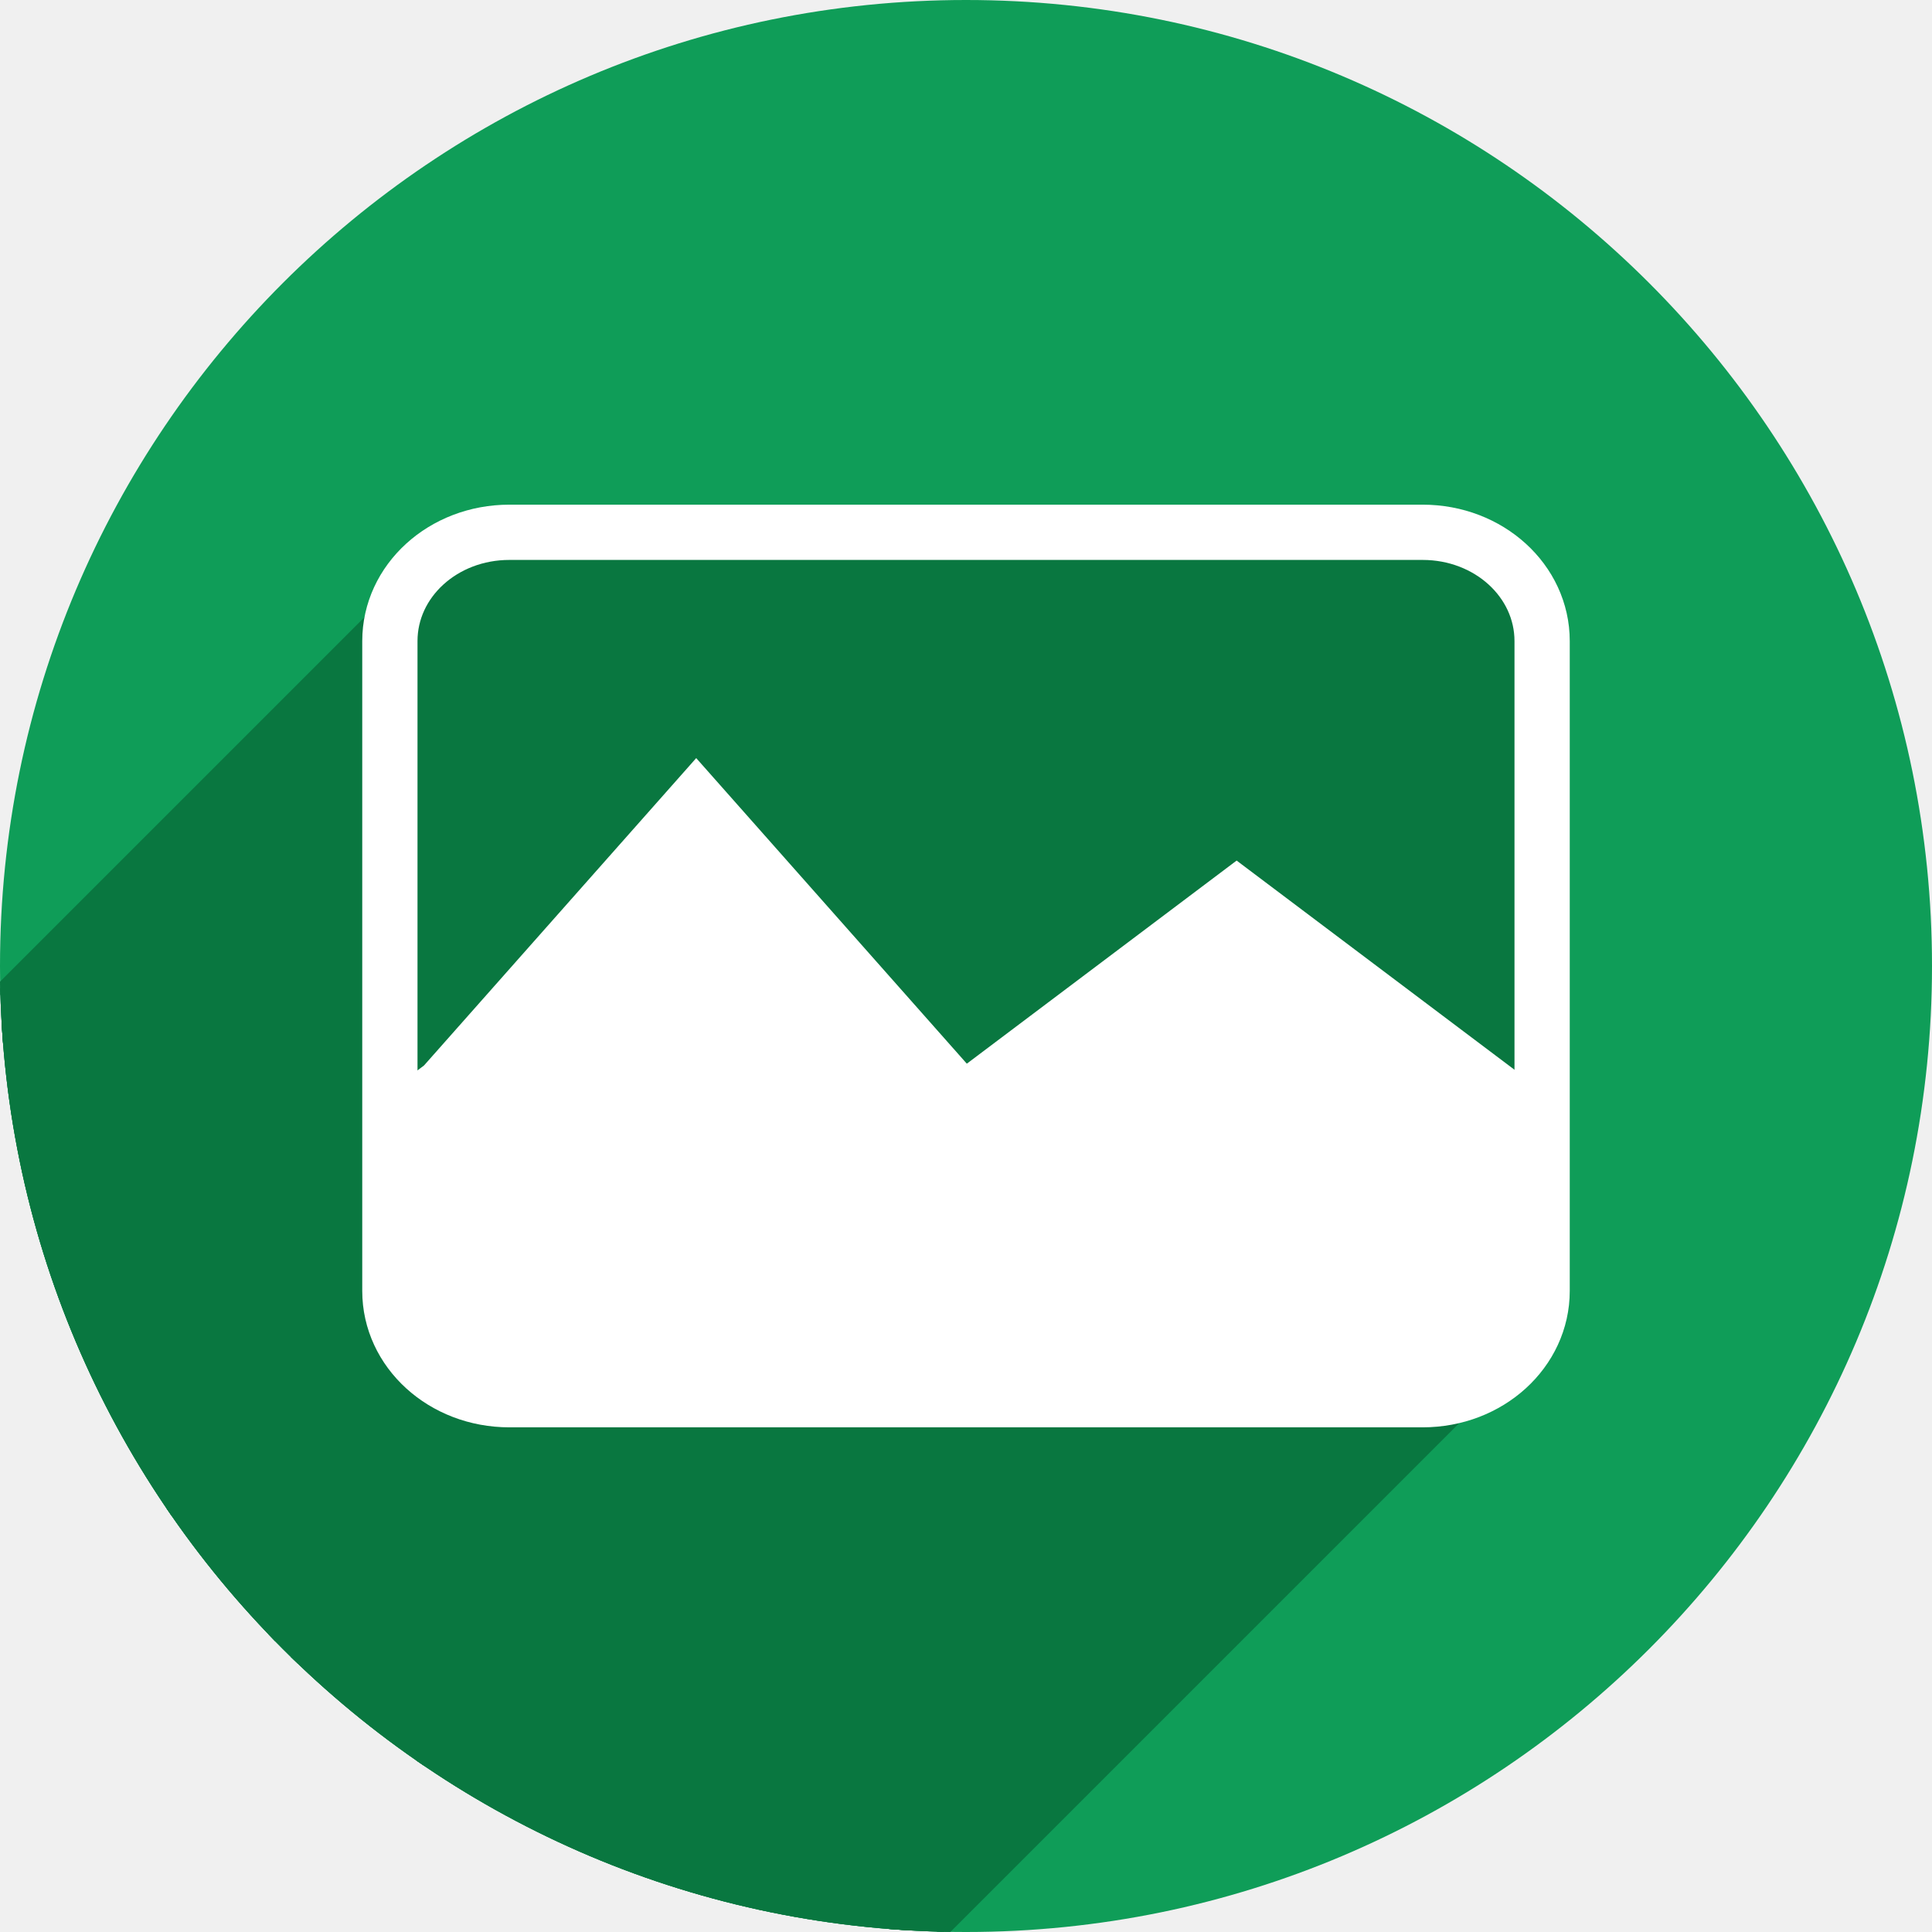
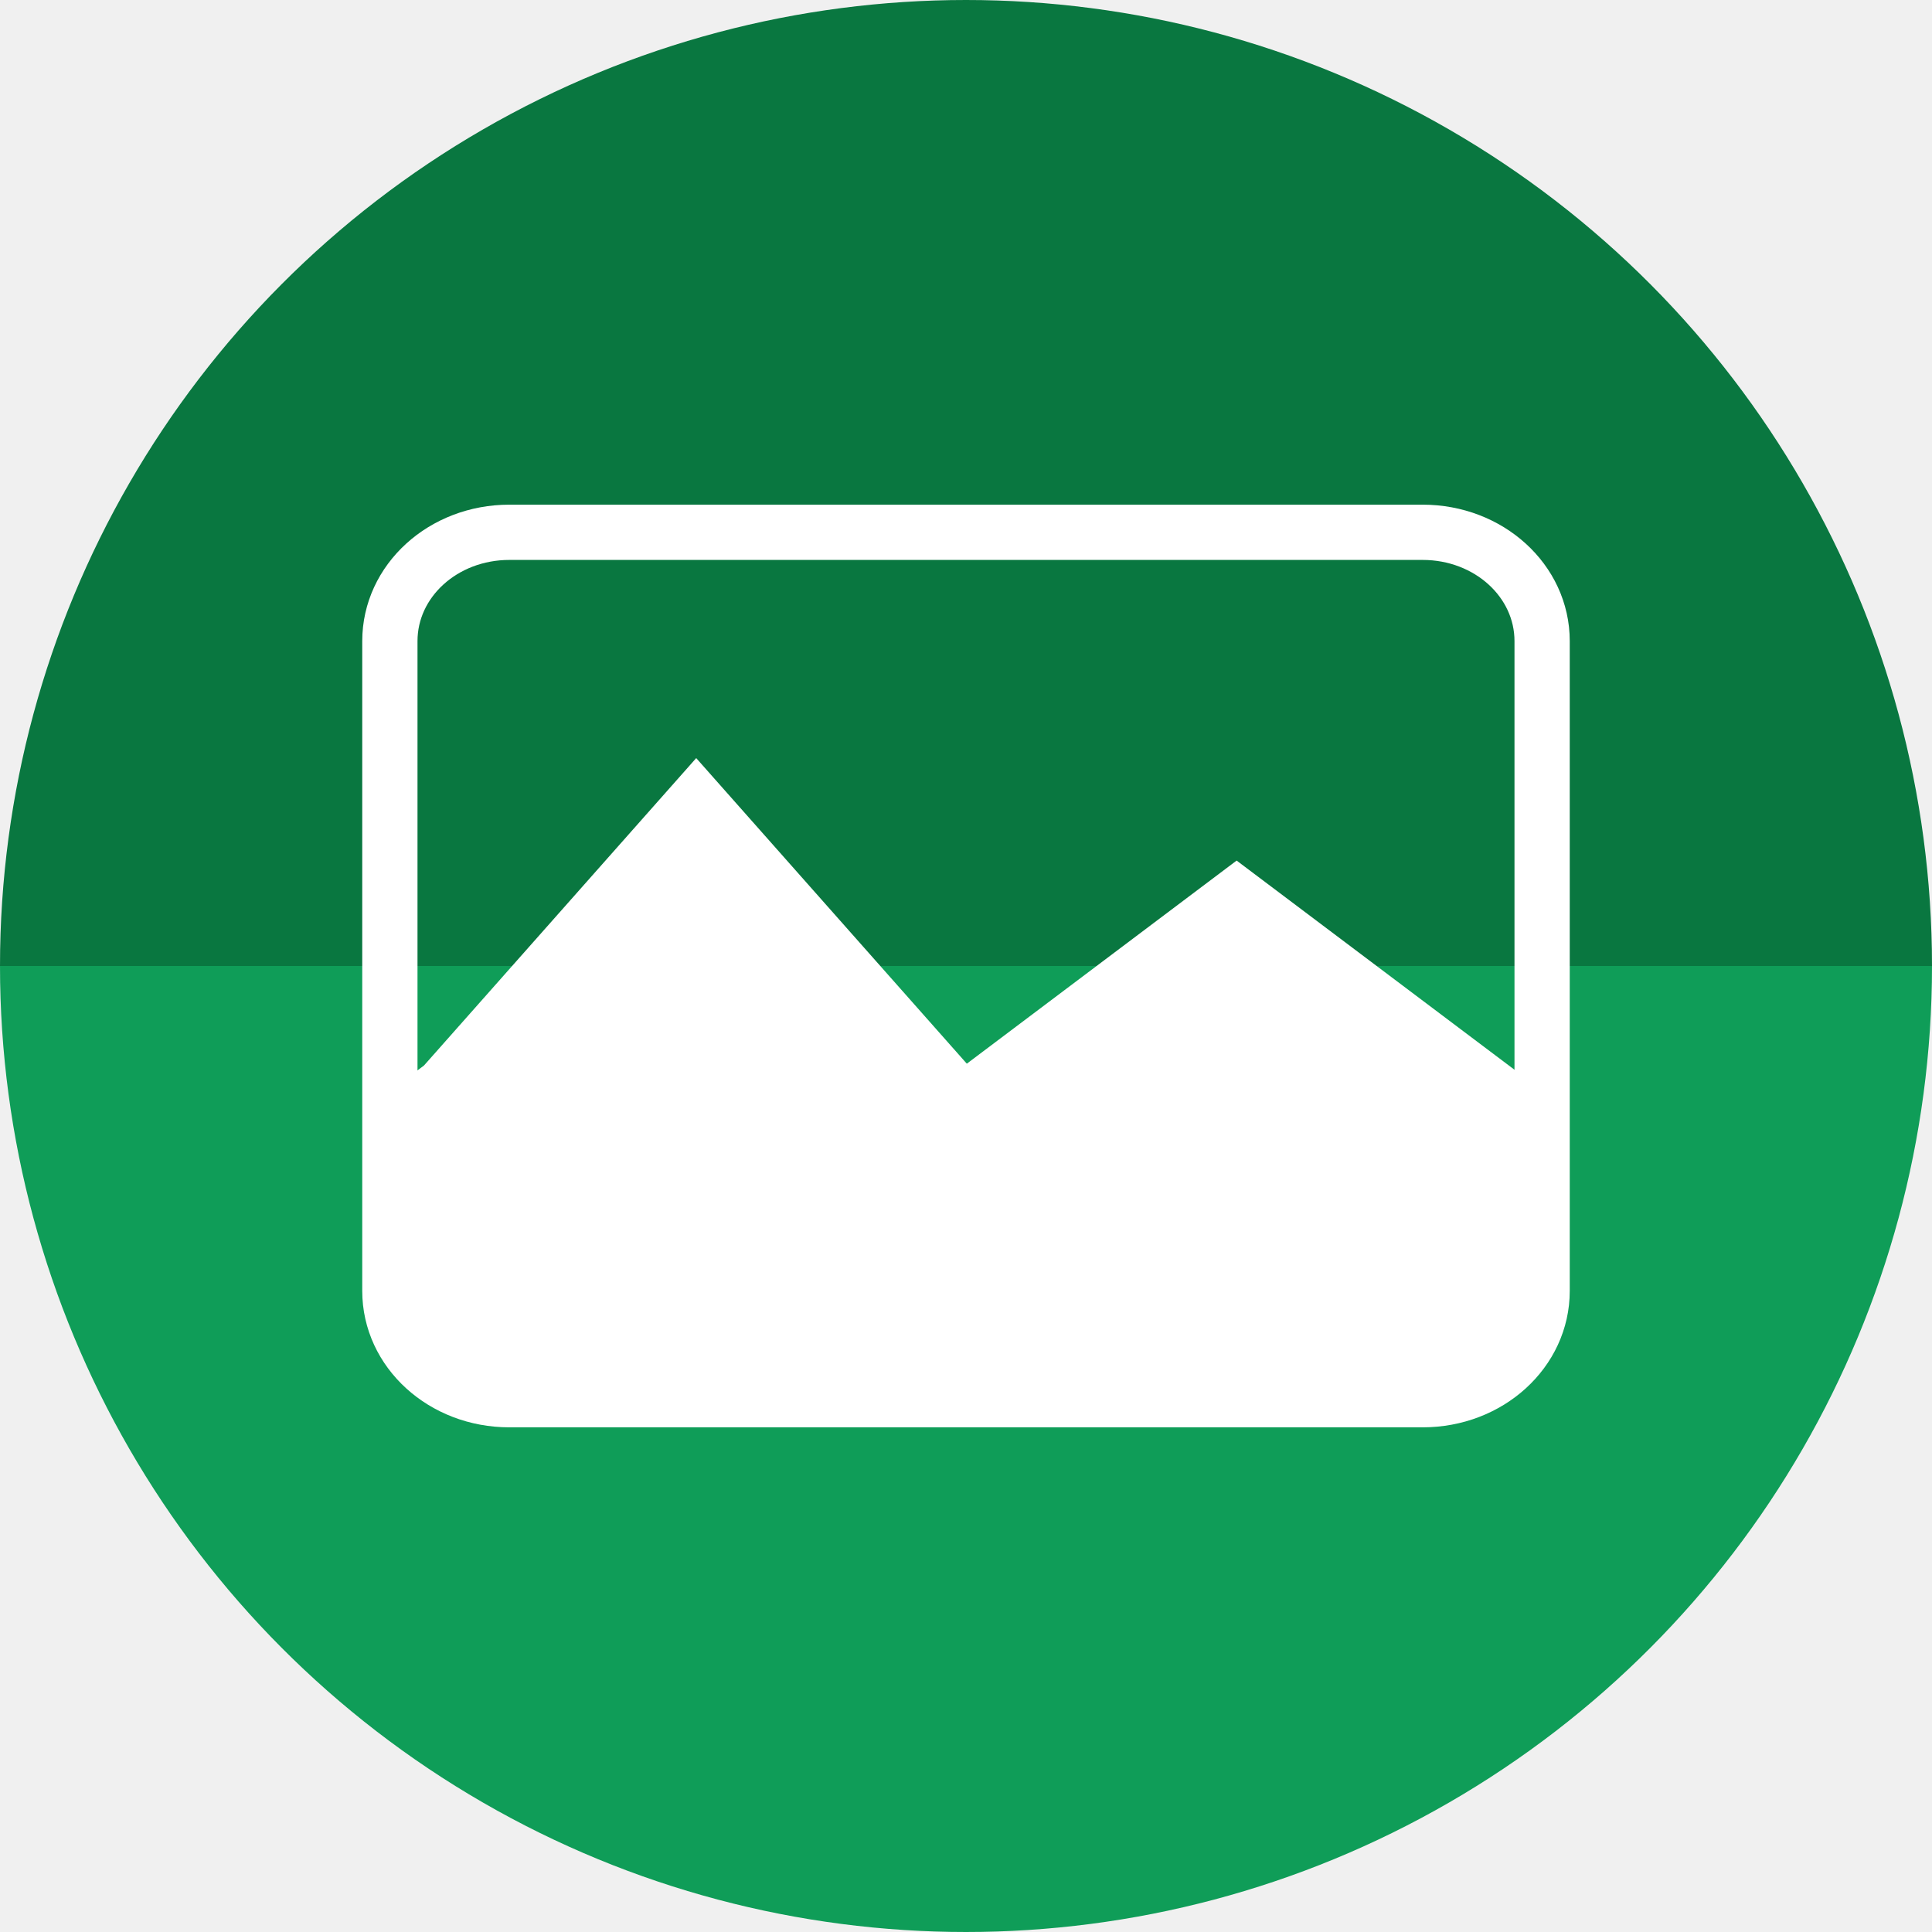
<svg xmlns="http://www.w3.org/2000/svg" version="1.1" id="svg2" viewBox="0 0 256 256" height="256" width="256">
  <defs id="defs4">
    <clipPath id="clipPath5002" clipPathUnits="userSpaceOnUse">
      <g id="g5004">
        <path style="fill:#0f9d58;fill-opacity:1;stroke:none;stroke-width:4.858;stroke-linejoin:round;stroke-miterlimit:4;stroke-dasharray:none;stroke-opacity:1" d="M 88.118,249.435 C 46.103,235.291 14.771,201.687 4.134,159.361 1.338,148.236 0.923,144.163 0.926,127.889 0.928,117.472 1.134,112.014 1.658,108.541 4.465,89.913 12.177,70.638 23.043,55.086 c 3.959,-5.666 8.345,-10.931 9.102,-10.926 0.328,0.002 10.489,18.31 22.579,40.683 12.09,22.373 22.375,41.335 22.854,42.136 0.479,0.802 0.925,2.441 0.99,3.643 0.343,6.316 2.524,14.21 5.642,20.423 2.954,5.887 5.065,8.733 10.435,14.067 6.714,6.67 12.889,10.286 21.732,12.729 3.166,0.874 5.105,1.05 11.575,1.05 8.826,0 12.602,-0.762 19.264,-3.887 2.046,-0.96 3.937,-1.665 4.202,-1.568 0.265,0.097 -11.056,17.665 -25.157,39.038 l -25.639,38.861 -3.094,0.112 c -2.555,0.093 -4.195,-0.258 -9.409,-2.014 z" id="path5006" transform="translate(0,796.3622)" />
        <path style="fill:#f4b400;fill-opacity:1;stroke:none;stroke-width:4.858;stroke-linejoin:round;stroke-miterlimit:4;stroke-dasharray:none;stroke-opacity:1" d="m 112.36,1051.517 c -10.001,-1.45 -12.156,-1.82 -12.532,-2.156 -0.249,-0.222 1.738,-3.748 4.55,-8.072 7.166,-11.021 49.772,-74.648 50.259,-75.055 3.575,-2.992 8.635,-8.041 10.575,-10.554 3.362,-4.353 7.558,-12.914 9.065,-18.494 6.193,-22.925 -2.593,-47.152 -21.7,-59.837 l -2.961,-1.966 17.025,0.296 c 9.364,0.163 31.17,0.434 48.459,0.603 l 31.435,0.307 1.546,4.189 c 2.246,6.086 4.678,15.095 5.935,21.982 1.525,8.36 1.925,28.859 0.739,37.828 -3.08,23.278 -12.813,45.72 -27.802,64.106 -20.476,25.117 -51.46,42.197 -84.146,46.389 -5.312,0.681 -26.646,0.986 -30.446,0.436 z" id="path5008" />
        <path style="fill:#db4437;fill-opacity:1;stroke:none;stroke-width:10;stroke-linejoin:round;stroke-miterlimit:4;stroke-dasharray:none;stroke-opacity:1" d="M 67.99,108.873 C 41.284,59.576 33.29,45.149 32.234,44.345 31.651,43.901 32.811,42.55 38.696,36.815 53.436,22.45 68.809,13.041 87.839,6.736 101.687,2.148 112.582,0.437 127.951,0.437 c 21.31,0 37.805,3.81 56.835,13.126 25.294,12.383 46.194,33.579 58.52,59.346 1.611,3.369 2.93,6.372 2.93,6.675 0,0.56 -10.549,0.495 -71.165,-0.437 l -24.288,-0.374 -3.931,-1.764 c -6.757,-3.033 -10.646,-3.84 -18.658,-3.868 -5.03,-0.018 -7.979,0.208 -10.316,0.788 -14.508,3.604 -26.283,12.948 -33.292,26.419 -3.585,6.891 -5.247,13.082 -6.332,23.583 l -0.337,3.267 -9.927,-18.326 z" id="path5010" transform="translate(0,796.3622)" />
      </g>
    </clipPath>
    <clipPath clipPathUnits="userSpaceOnUse" id="clipPath4271">
      <circle style="fill:#292929;fill-opacity:0.26;stroke:none;stroke-width:10;stroke-linejoin:round;stroke-miterlimit:4;stroke-dasharray:none;stroke-opacity:0.259" id="circle4273" cx="128" cy="128" r="128" />
    </clipPath>
    <clipPath id="clipPath4363" clipPathUnits="userSpaceOnUse">
      <circle style="fill:#4285f4;fill-opacity:1;stroke:none;stroke-width:10;stroke-linejoin:round;stroke-miterlimit:4;stroke-dasharray:none;stroke-opacity:0.259" id="circle4365" cx="128" cy="924.362" r="128" />
    </clipPath>
    <clipPath clipPathUnits="userSpaceOnUse" id="clipPath4452">
      <circle style="fill:#4285f4;fill-opacity:1;stroke:none;stroke-width:10;stroke-linejoin:round;stroke-miterlimit:4;stroke-dasharray:none;stroke-opacity:0.259" id="circle4454" cx="128" cy="924.362" r="128" />
    </clipPath>
    <clipPath id="clipPath4954" clipPathUnits="userSpaceOnUse">
      <circle style="fill:#f16529;fill-opacity:1;stroke:none;stroke-width:10;stroke-linejoin:round;stroke-miterlimit:4;stroke-dasharray:none;stroke-opacity:0.259" id="circle4956" cx="128" cy="924.362" r="128" />
    </clipPath>
    <clipPath clipPathUnits="userSpaceOnUse" id="clipPath5071">
      <circle style="fill:#0f9d58;fill-opacity:1;stroke:none;stroke-width:10;stroke-linejoin:round;stroke-miterlimit:4;stroke-dasharray:none;stroke-opacity:0.259" id="circle5073" cx="132.22" cy="933.983" r="99.307" />
    </clipPath>
    <clipPath id="clipPath6641" clipPathUnits="userSpaceOnUse">
      <circle style="fill:#62d1f9;fill-opacity:1;stroke:none;stroke-width:10;stroke-linejoin:round;stroke-miterlimit:4;stroke-dasharray:none;stroke-opacity:0.259" id="circle6643" cx="128" cy="918.686" r="128" />
    </clipPath>
    <clipPath clipPathUnits="userSpaceOnUse" id="clipPath7343">
      <circle style="fill:#62d1f9;fill-opacity:1;stroke:none;stroke-width:10;stroke-linejoin:round;stroke-miterlimit:4;stroke-dasharray:none;stroke-opacity:0.259" id="circle7345" cx="126.885" cy="924.202" r="128" />
    </clipPath>
    <clipPath id="clipPath5934" clipPathUnits="userSpaceOnUse">
      <circle style="fill:#62d1f9;fill-opacity:1;stroke:none;stroke-width:10;stroke-linejoin:round;stroke-miterlimit:4;stroke-dasharray:none;stroke-opacity:0.259" id="circle5936" cx="128" cy="924.362" r="128" />
    </clipPath>
    <clipPath clipPathUnits="userSpaceOnUse" id="clipPath4461">
      <circle style="fill:#62d1f9;fill-opacity:1;stroke:none;stroke-width:10;stroke-linejoin:round;stroke-miterlimit:4;stroke-dasharray:none;stroke-opacity:0.259" id="circle4463" cx="132.22" cy="933.983" r="99.307" />
    </clipPath>
  </defs>
  <g id="layer1" transform="translate(0,-796.3622)">
+     <path d="m 256,-924.362 a 128,128 0 0 1 -64,110.851 128,128 0 0 1 -128,0 A 128,128 0 0 1 0,-924.362 l 128,1e-5 z" style="fill:#097740;fill-opacity:1;stroke:none;stroke-width:10;stroke-linejoin:round;stroke-miterlimit:4;stroke-dasharray:none;stroke-opacity:0.259" id="path860" transform="scale(1,-1)" />
    <path style="fill:none;fill-rule:evenodd;stroke:none;stroke-width:1px;stroke-linecap:butt;stroke-linejoin:miter;stroke-opacity:1" d="M 154.474,968.81 101.04,1048.476 0.486,1048.962 0,842.024 l 33.032,-2.429 45.176,83.552 21.374,35.461 26.717,13.116 z" id="path4913" />
-     <circle r="128" cy="924.362" cx="128" id="path4152" style="fill:#0f9d58;fill-opacity:1;stroke:none;stroke-width:10;stroke-linejoin:round;stroke-miterlimit:4;stroke-dasharray:none;stroke-opacity:0.259" />
+     <path id="path4152" style="fill:#0f9d58;fill-opacity:1;stroke:none;stroke-width:10;stroke-linejoin:round;stroke-miterlimit:4;stroke-dasharray:none;stroke-opacity:0.259" d="m 256,924.362 a 128,128 0 0 1 -64,110.851 128,128 0 0 1 -128,0 A 128,128 0 0 1 0,924.362 l 128,0 z" />
    <rect style="fill:none;fill-opacity:1;stroke:none;stroke-width:9.2;stroke-miterlimit:4;stroke-dasharray:none;stroke-opacity:1" id="rect4316" width="115" height="30" x="65" y="957.362" />
-     <g transform="matrix(1.288936,0,0,1.288936,-42.42279,-279.4812)" id="g5097" clip-path="url(#clipPath4461)" style="fill:#097740;fill-opacity:1;stroke:#097740;stroke-opacity:1;stroke-width:1;stroke-miterlimit:4;stroke-dasharray:none;stroke-linejoin:round">
-       <path id="path5101" d="m 76.707,944.432 27.778,-31.367 27.778,31.367 27.778,-20.911 30.556,23.002 0,29.276 -5.556,2.091 -108.767,-1.875 -2.344,-29.491 z" style="fill:#097740;fill-opacity:1;fill-rule:evenodd;stroke:#097740;stroke-width:1;stroke-linecap:butt;stroke-linejoin:round;stroke-opacity:1;stroke-miterlimit:4;stroke-dasharray:none" />
-       <g id="g4385" style="fill:#097740;fill-opacity:1;stroke:#097740;stroke-opacity:1;stroke-width:1;stroke-miterlimit:4;stroke-dasharray:none;stroke-linejoin:round">
-         <g id="g4387" style="fill:#097740;fill-opacity:1;stroke:#097740;stroke-width:1;stroke-linecap:round;stroke-linejoin:round;stroke-miterlimit:4;stroke-dasharray:none;stroke-opacity:1">
-           <path id="path4389" d="M85.276 889.397L179.163 889.397L-32.969 1101.529L-126.856 1101.529Z" style="fill:#097740;fill-opacity:1;stroke:#097740;stroke-opacity:1;stroke-width:1;stroke-miterlimit:4;stroke-dasharray:none;stroke-linejoin:round" />
-           <path id="path4391" d="M179.163 889.397C185.968 889.397 191.446 894.385 191.446 900.581L-20.686 1112.713C-20.686 1106.517 -26.164 1101.529 -32.969 1101.529Z" style="fill:#097740;fill-opacity:1;stroke:#097740;stroke-opacity:1;stroke-width:1;stroke-miterlimit:4;stroke-dasharray:none;stroke-linejoin:round" />
-           <path id="path4393" d="M191.446 900.581L191.446 967.384L-20.686 1179.516L-20.686 1112.713Z" style="fill:#097740;fill-opacity:1;stroke:#097740;stroke-opacity:1;stroke-width:1;stroke-miterlimit:4;stroke-dasharray:none;stroke-linejoin:round" />
-           <path id="path4395" d="M191.446 967.384C191.446 970.293 190.239 972.936 188.254 974.921L-23.879 1187.053C-21.893 1185.068 -20.686 1182.425 -20.686 1179.516Z" style="fill:#097740;fill-opacity:1;stroke:#097740;stroke-opacity:1;stroke-width:1;stroke-miterlimit:4;stroke-dasharray:none;stroke-linejoin:round" />
-           <path id="path4397" d="M188.254 974.921C186.01 977.164 182.773 978.568 179.163 978.568L-32.969 1190.7C-29.359 1190.7 -26.122 1189.296 -23.879 1187.053Z" style="fill:#097740;fill-opacity:1;stroke:#097740;stroke-opacity:1;stroke-width:1;stroke-miterlimit:4;stroke-dasharray:none;stroke-linejoin:round" />
-           <path id="path4399" d="M179.163 978.568L85.276 978.568L-126.856 1190.7L-32.969 1190.7Z" style="fill:#097740;fill-opacity:1;stroke:#097740;stroke-opacity:1;stroke-width:1;stroke-miterlimit:4;stroke-dasharray:none;stroke-linejoin:round" />
-           <path id="path4401" d="M85.276 978.568C78.472 978.568 72.993 973.58 72.993 967.384L-139.139 1179.516C-139.139 1185.712 -133.66 1190.7 -126.856 1190.7Z" style="fill:#097740;fill-opacity:1;stroke:#097740;stroke-opacity:1;stroke-width:1;stroke-miterlimit:4;stroke-dasharray:none;stroke-linejoin:round" />
-           <path id="path4403" d="M72.993 967.384L72.993 900.581L-139.139 1112.713L-139.139 1179.516Z" style="fill:#097740;fill-opacity:1;stroke:#097740;stroke-opacity:1;stroke-width:1;stroke-miterlimit:4;stroke-dasharray:none;stroke-linejoin:round" />
-           <path id="path4405" d="M72.993 900.581C72.993 897.672 74.201 895.03 76.186 893.044L-135.946 1105.176C-137.931 1107.162 -139.139 1109.804 -139.139 1112.713Z" style="fill:#097740;fill-opacity:1;stroke:#097740;stroke-opacity:1;stroke-width:1;stroke-miterlimit:4;stroke-dasharray:none;stroke-linejoin:round" />
-           <path id="path4407" d="M76.186 893.044C78.429 890.801 81.666 889.397 85.276 889.397L-126.856 1101.529C-130.466 1101.529 -133.703 1102.933 -135.946 1105.176Z" style="fill:#097740;fill-opacity:1;stroke:#097740;stroke-opacity:1;stroke-width:1;stroke-miterlimit:4;stroke-dasharray:none;stroke-linejoin:round" />
-         </g>
-         <path style="fill:#097740;fill-opacity:1;stroke:#097740;stroke-width:1;stroke-linecap:round;stroke-linejoin:round;stroke-miterlimit:4;stroke-dasharray:none;stroke-opacity:1" d="m 85.276,889.397 93.887,0 c 6.805,0 12.283,4.988 12.283,11.184 l 0,66.803 c 0,6.196 -5.478,11.184 -12.283,11.184 l -93.887,0 c -6.805,0 -12.283,-4.988 -12.283,-11.184 l 0,-66.803 c 0,-6.196 5.478,-11.184 12.283,-11.184 z" id="path5099" />
-       </g>
-     </g>
    <g id="g4347" transform="matrix(1.288936,0,0,1.288936,-42.42279,-279.4812)">
      <path id="path4349" d="m 85.276,889.397 93.887,0 c 6.805,0 12.283,4.988 12.283,11.184 l 0,66.803 c 0,6.196 -5.478,11.184 -12.283,11.184 l -93.887,0 c -6.805,0 -12.283,-4.988 -12.283,-11.184 l 0,-66.803 c 0,-6.196 5.478,-11.184 12.283,-11.184 z" style="fill:#6f3737;fill-opacity:0;stroke:#ffffff;stroke-width:5.681;stroke-linecap:round;stroke-linejoin:miter;stroke-miterlimit:4;stroke-dasharray:none;stroke-opacity:1" />
      <path style="fill:#ffffff;fill-opacity:1;fill-rule:evenodd;stroke:#ffffff;stroke-width:0.603px;stroke-linecap:butt;stroke-linejoin:miter;stroke-opacity:1" d="m 76.707,944.432 27.778,-31.367 27.778,31.367 27.778,-20.911 30.556,23.002 0,29.276 -5.556,2.091 -108.767,-1.875 -2.344,-29.491 z" id="path4351" />
    </g>
  </g>
</svg>
